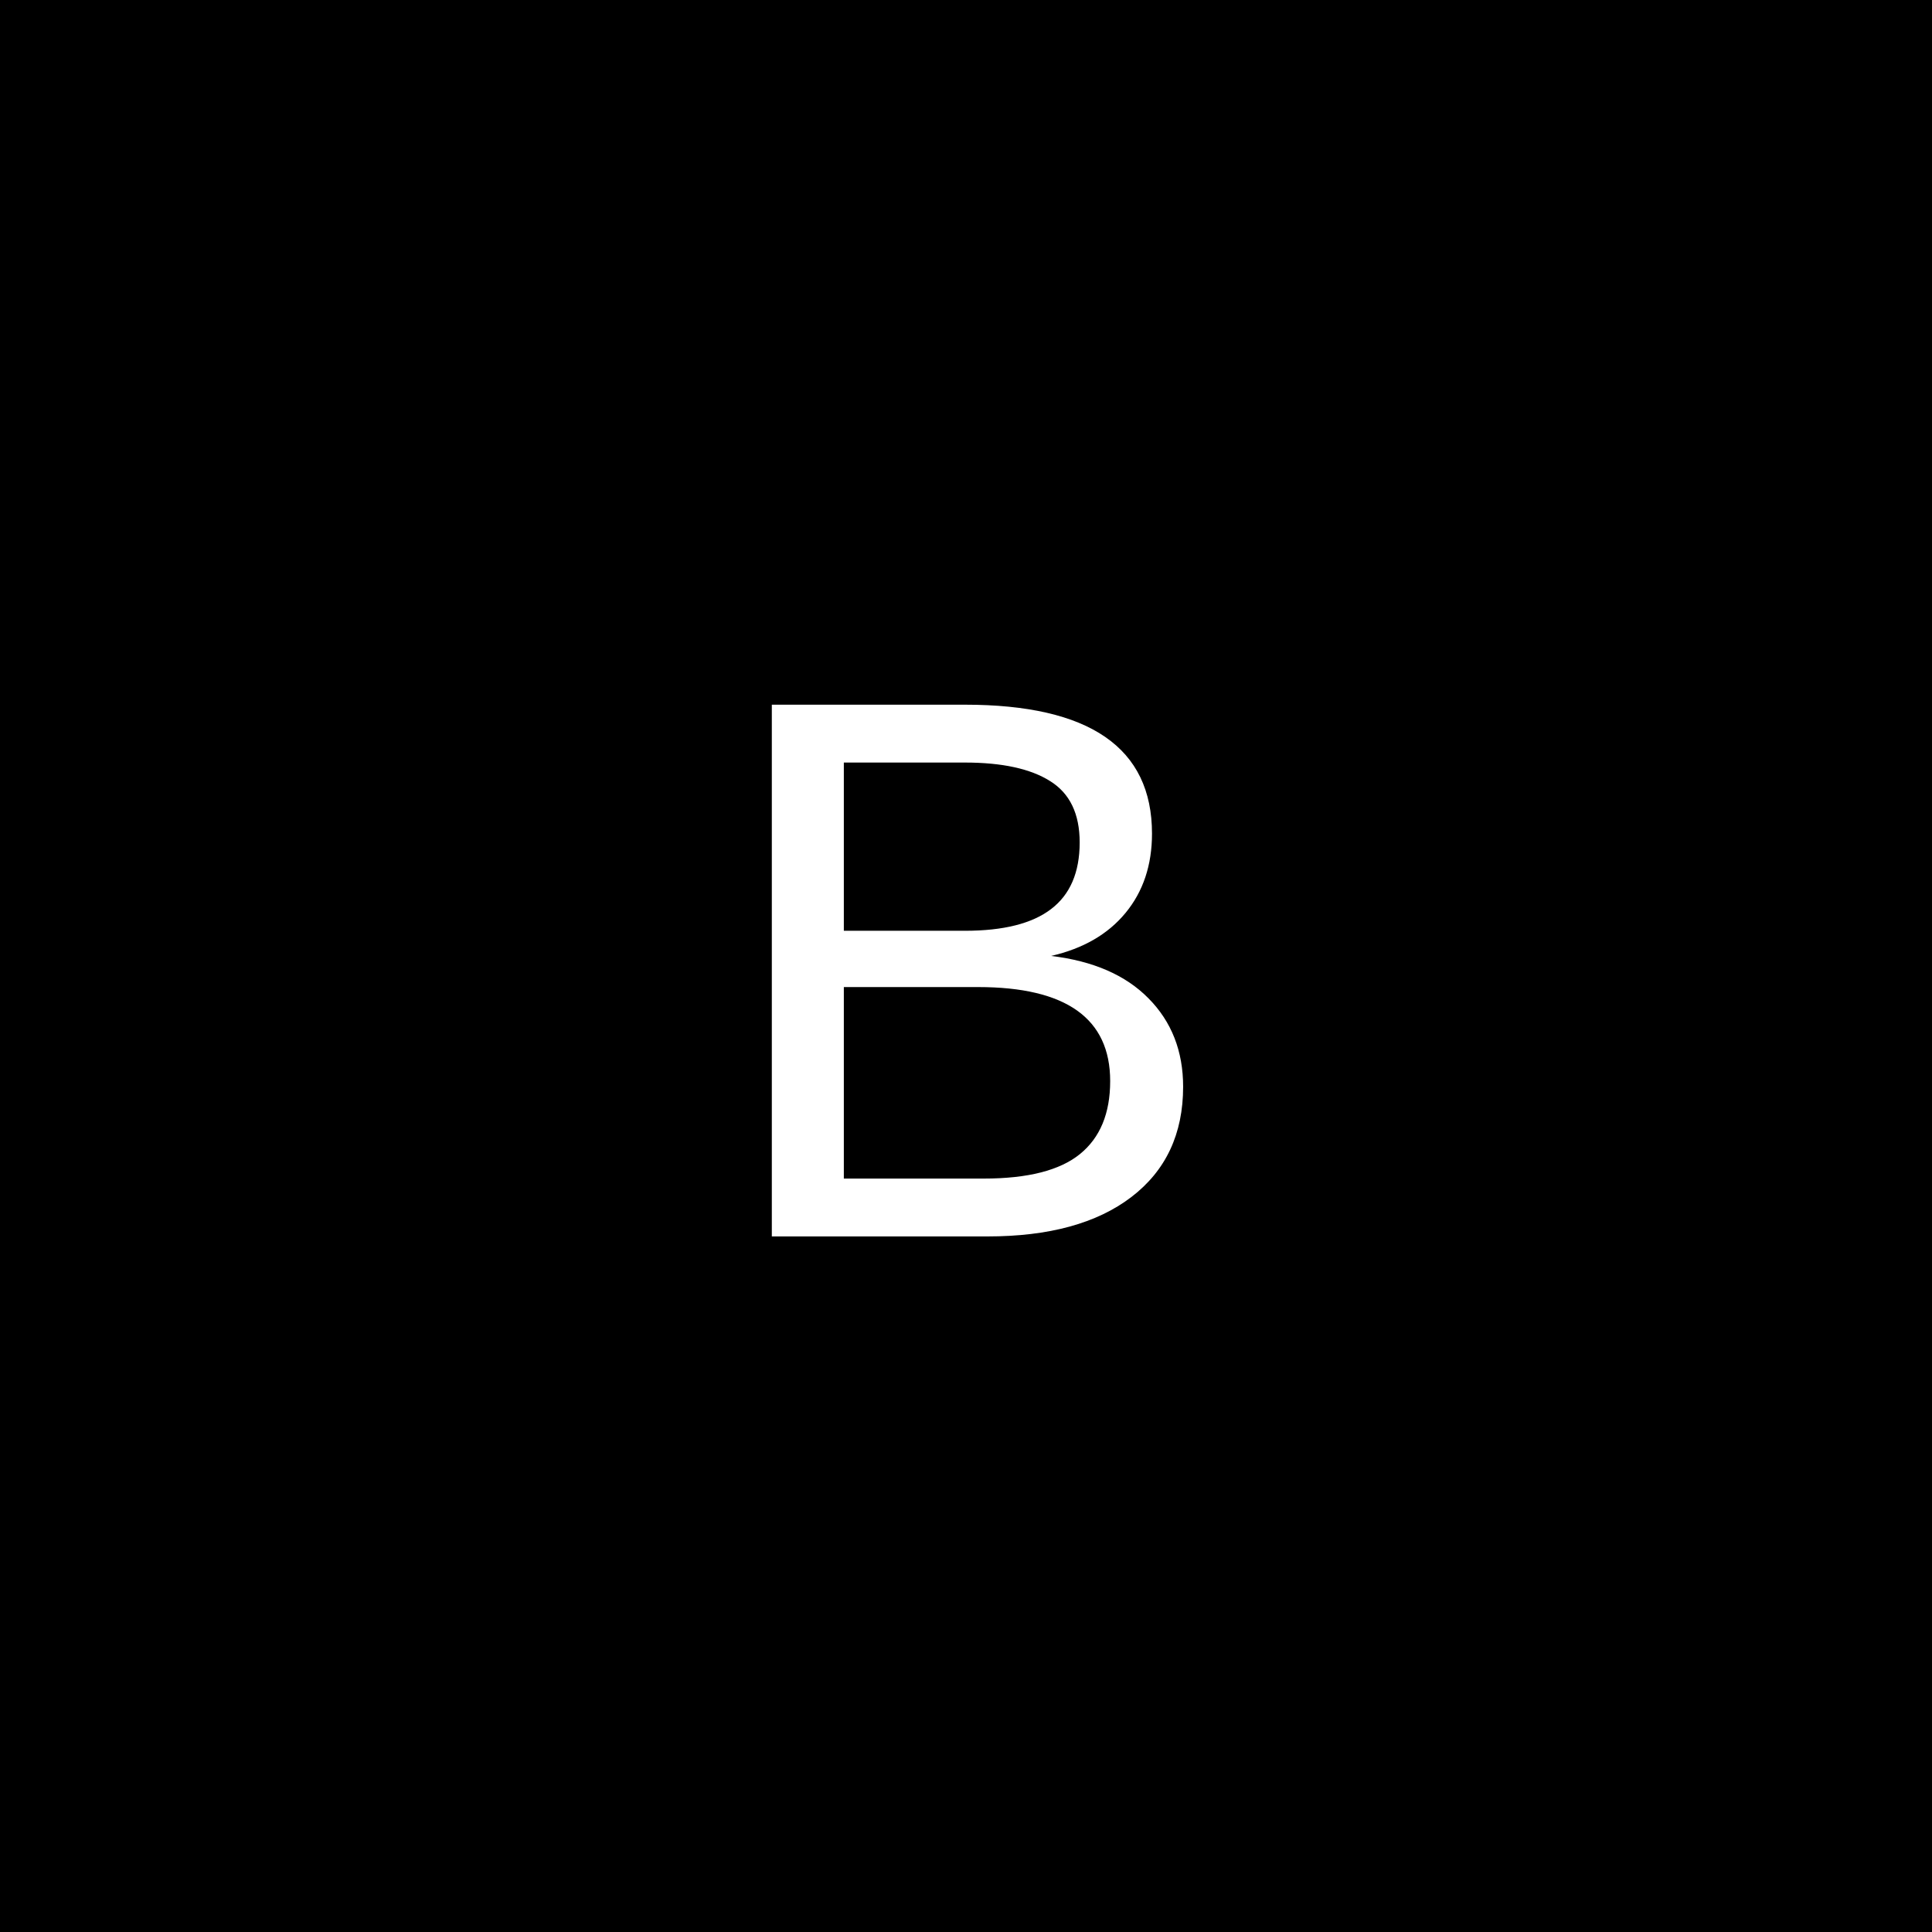
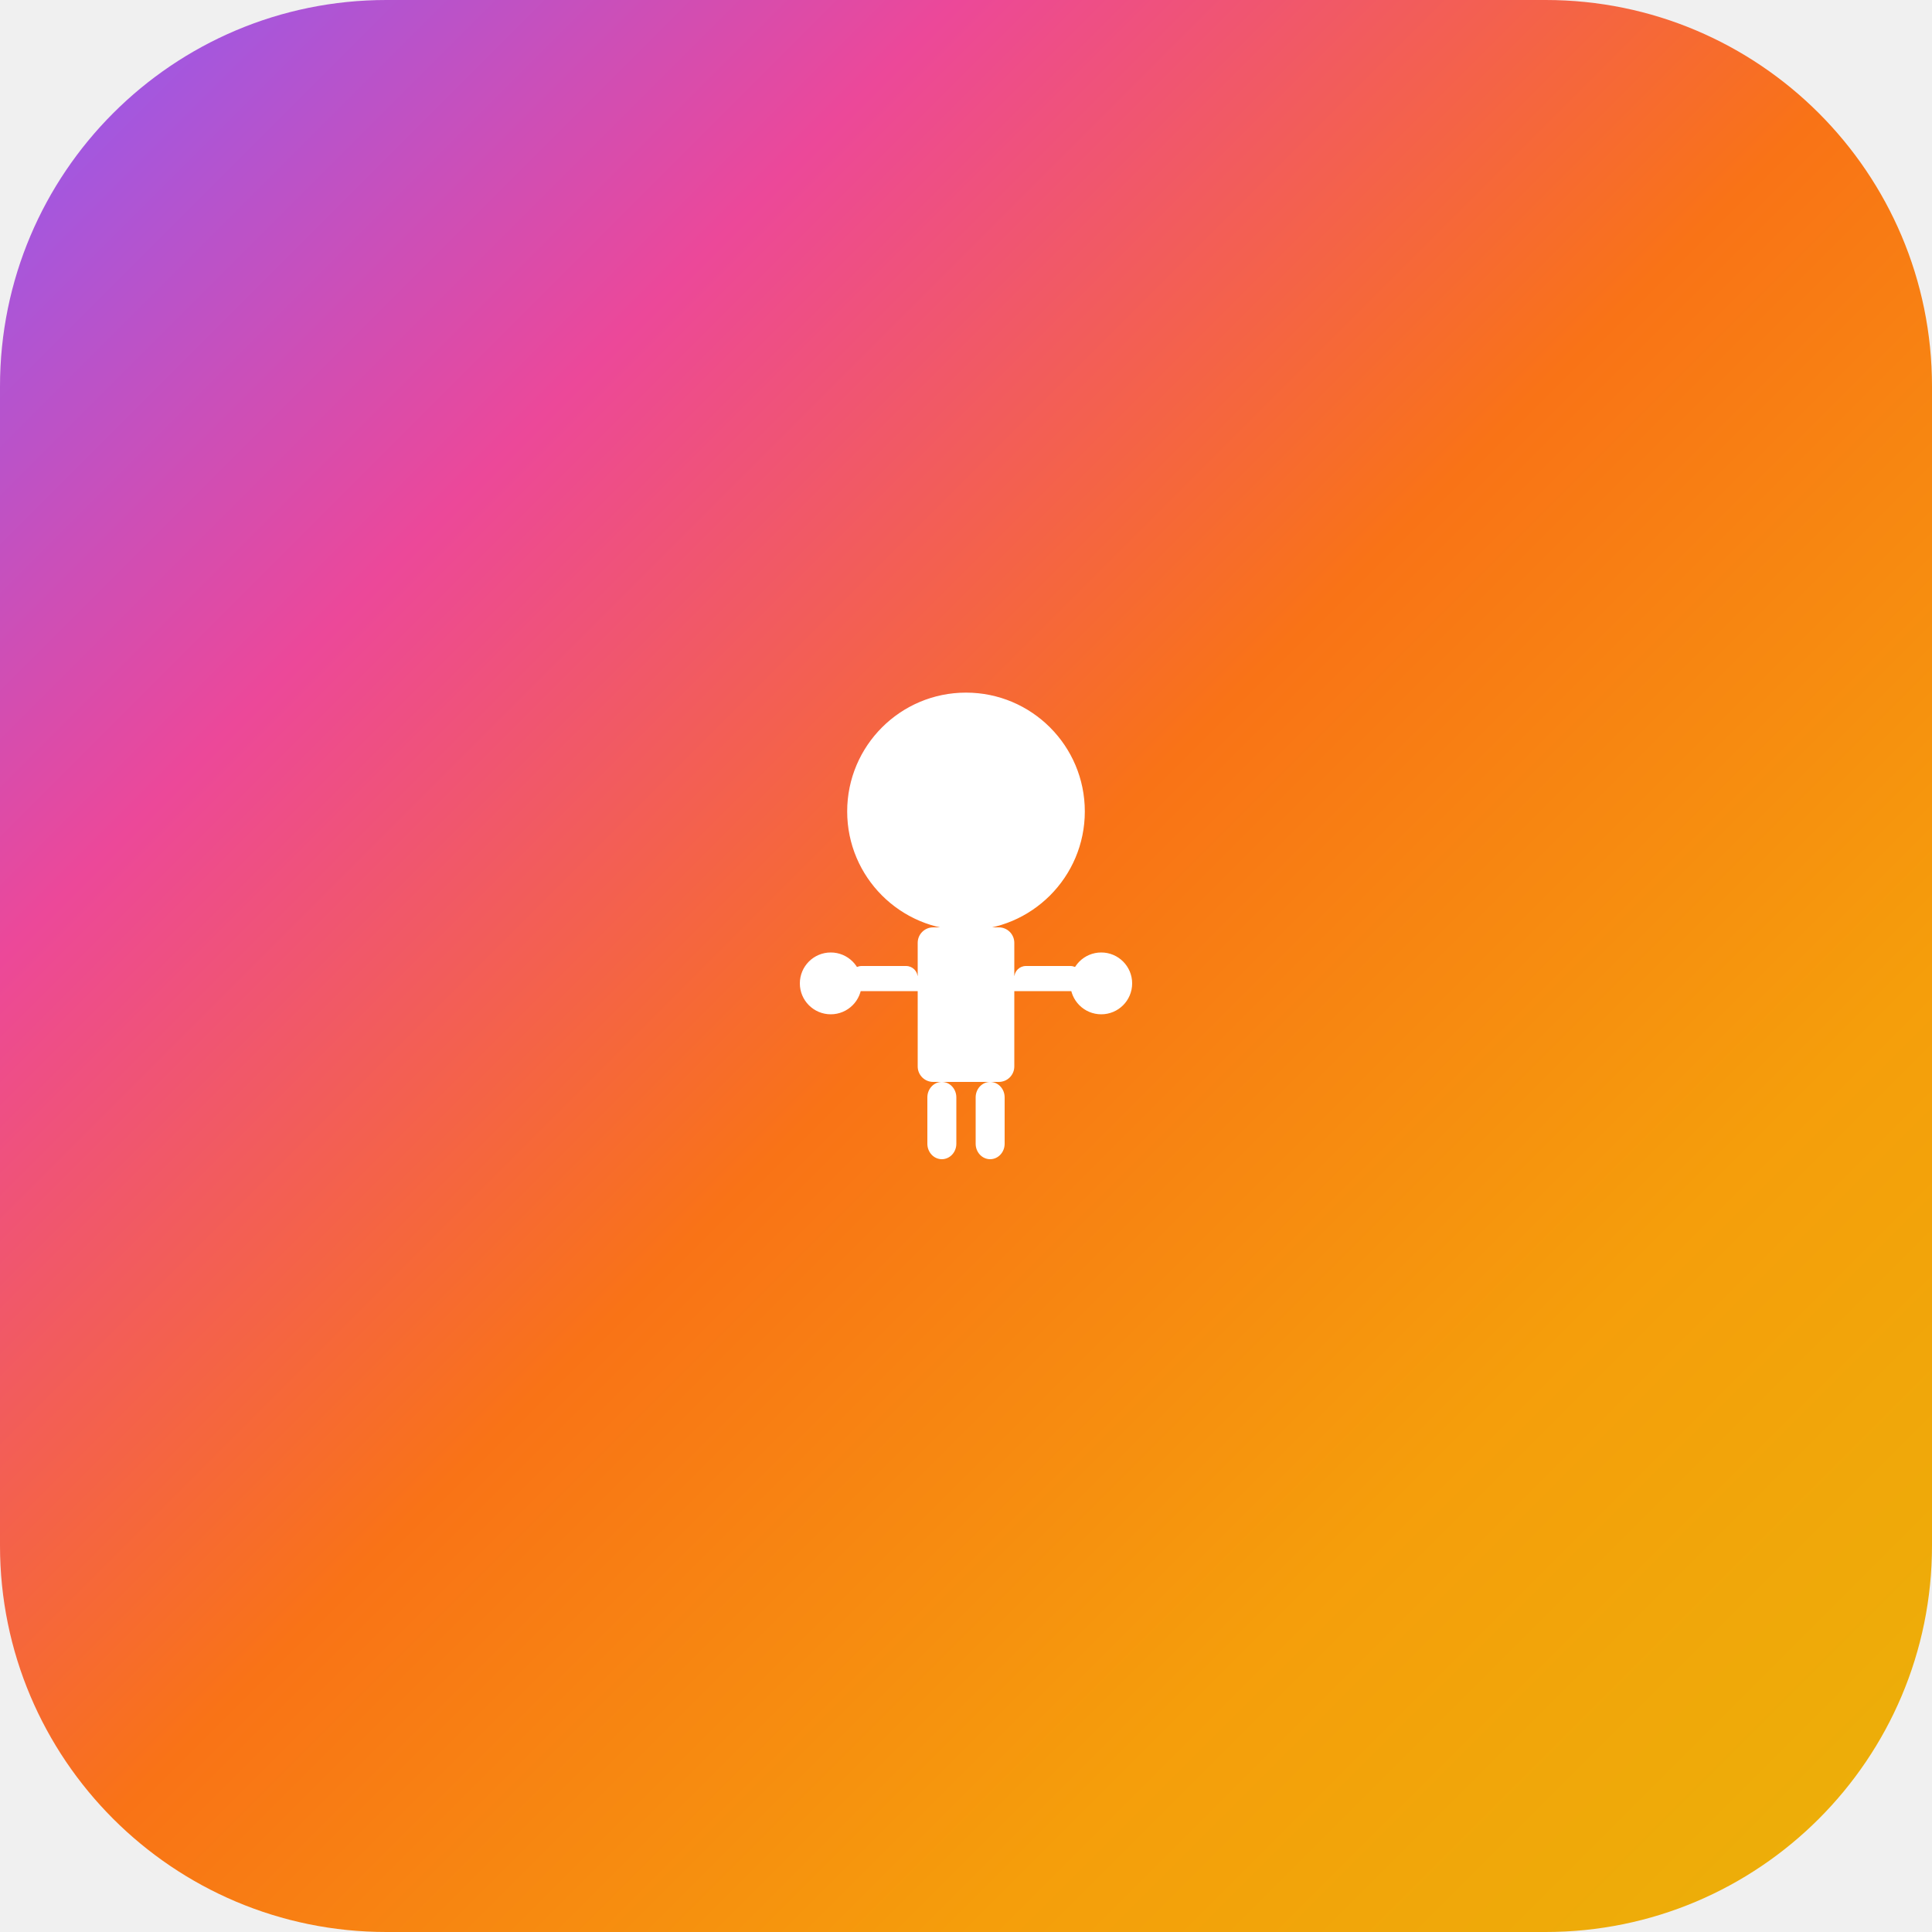
<svg xmlns="http://www.w3.org/2000/svg" width="96" height="96" viewBox="0 0 96 96">
-   <rect width="96" height="96" fill="#000000" />
-   <text x="50%" y="50%" font-family="Arial, sans-serif" font-size="38.4" fill="white" text-anchor="middle" dy="0.35em">B</text>
+   <defs>
+     <linearGradient id="bgGradient" x1="0%" y1="0%" x2="100%" y2="100%">
+       <stop offset="0%" style="stop-color:#8B5CF6;stop-opacity:1" />
+       <stop offset="25%" style="stop-color:#EC4899;stop-opacity:1" />
+       <stop offset="50%" style="stop-color:#F97316;stop-opacity:1" />
+       <stop offset="75%" style="stop-color:#F59E0B;stop-opacity:1" />
+       <stop offset="100%" style="stop-color:#EAB308;stop-opacity:1" />
+     </linearGradient>
+   </defs>
+   <rect width="96" height="96" rx="19.2" fill="url(#bgGradient)" />
+   <g transform="translate(48, 48) scale(0.096)">
+     <circle cx="0" cy="-80" r="60" fill="white" stroke="white" stroke-width="3" />
+     <ellipse cx="0" cy="-80" rx="35" ry="25" fill="none" stroke="white" stroke-width="4" />
+     <rect x="-25" y="-20" width="50" height="80" fill="white" rx="8" />
+     <rect x="-60" y="0" width="35" height="12" fill="white" rx="6" />
+     <rect x="25" y="0" width="35" height="12" fill="white" rx="6" />
+     <rect x="-80" y="5" width="160" height="8" fill="white" rx="4" />
+     <circle cx="-70" cy="9" r="15" fill="white" stroke="white" stroke-width="2" />
+     <circle cx="70" cy="9" r="15" fill="white" stroke="white" stroke-width="2" />
+     <rect x="-20" y="60" width="15" height="40" fill="white" rx="8" />
+     <rect x="5" y="60" width="15" height="40" fill="white" rx="8" />
+   </g>
</svg>
